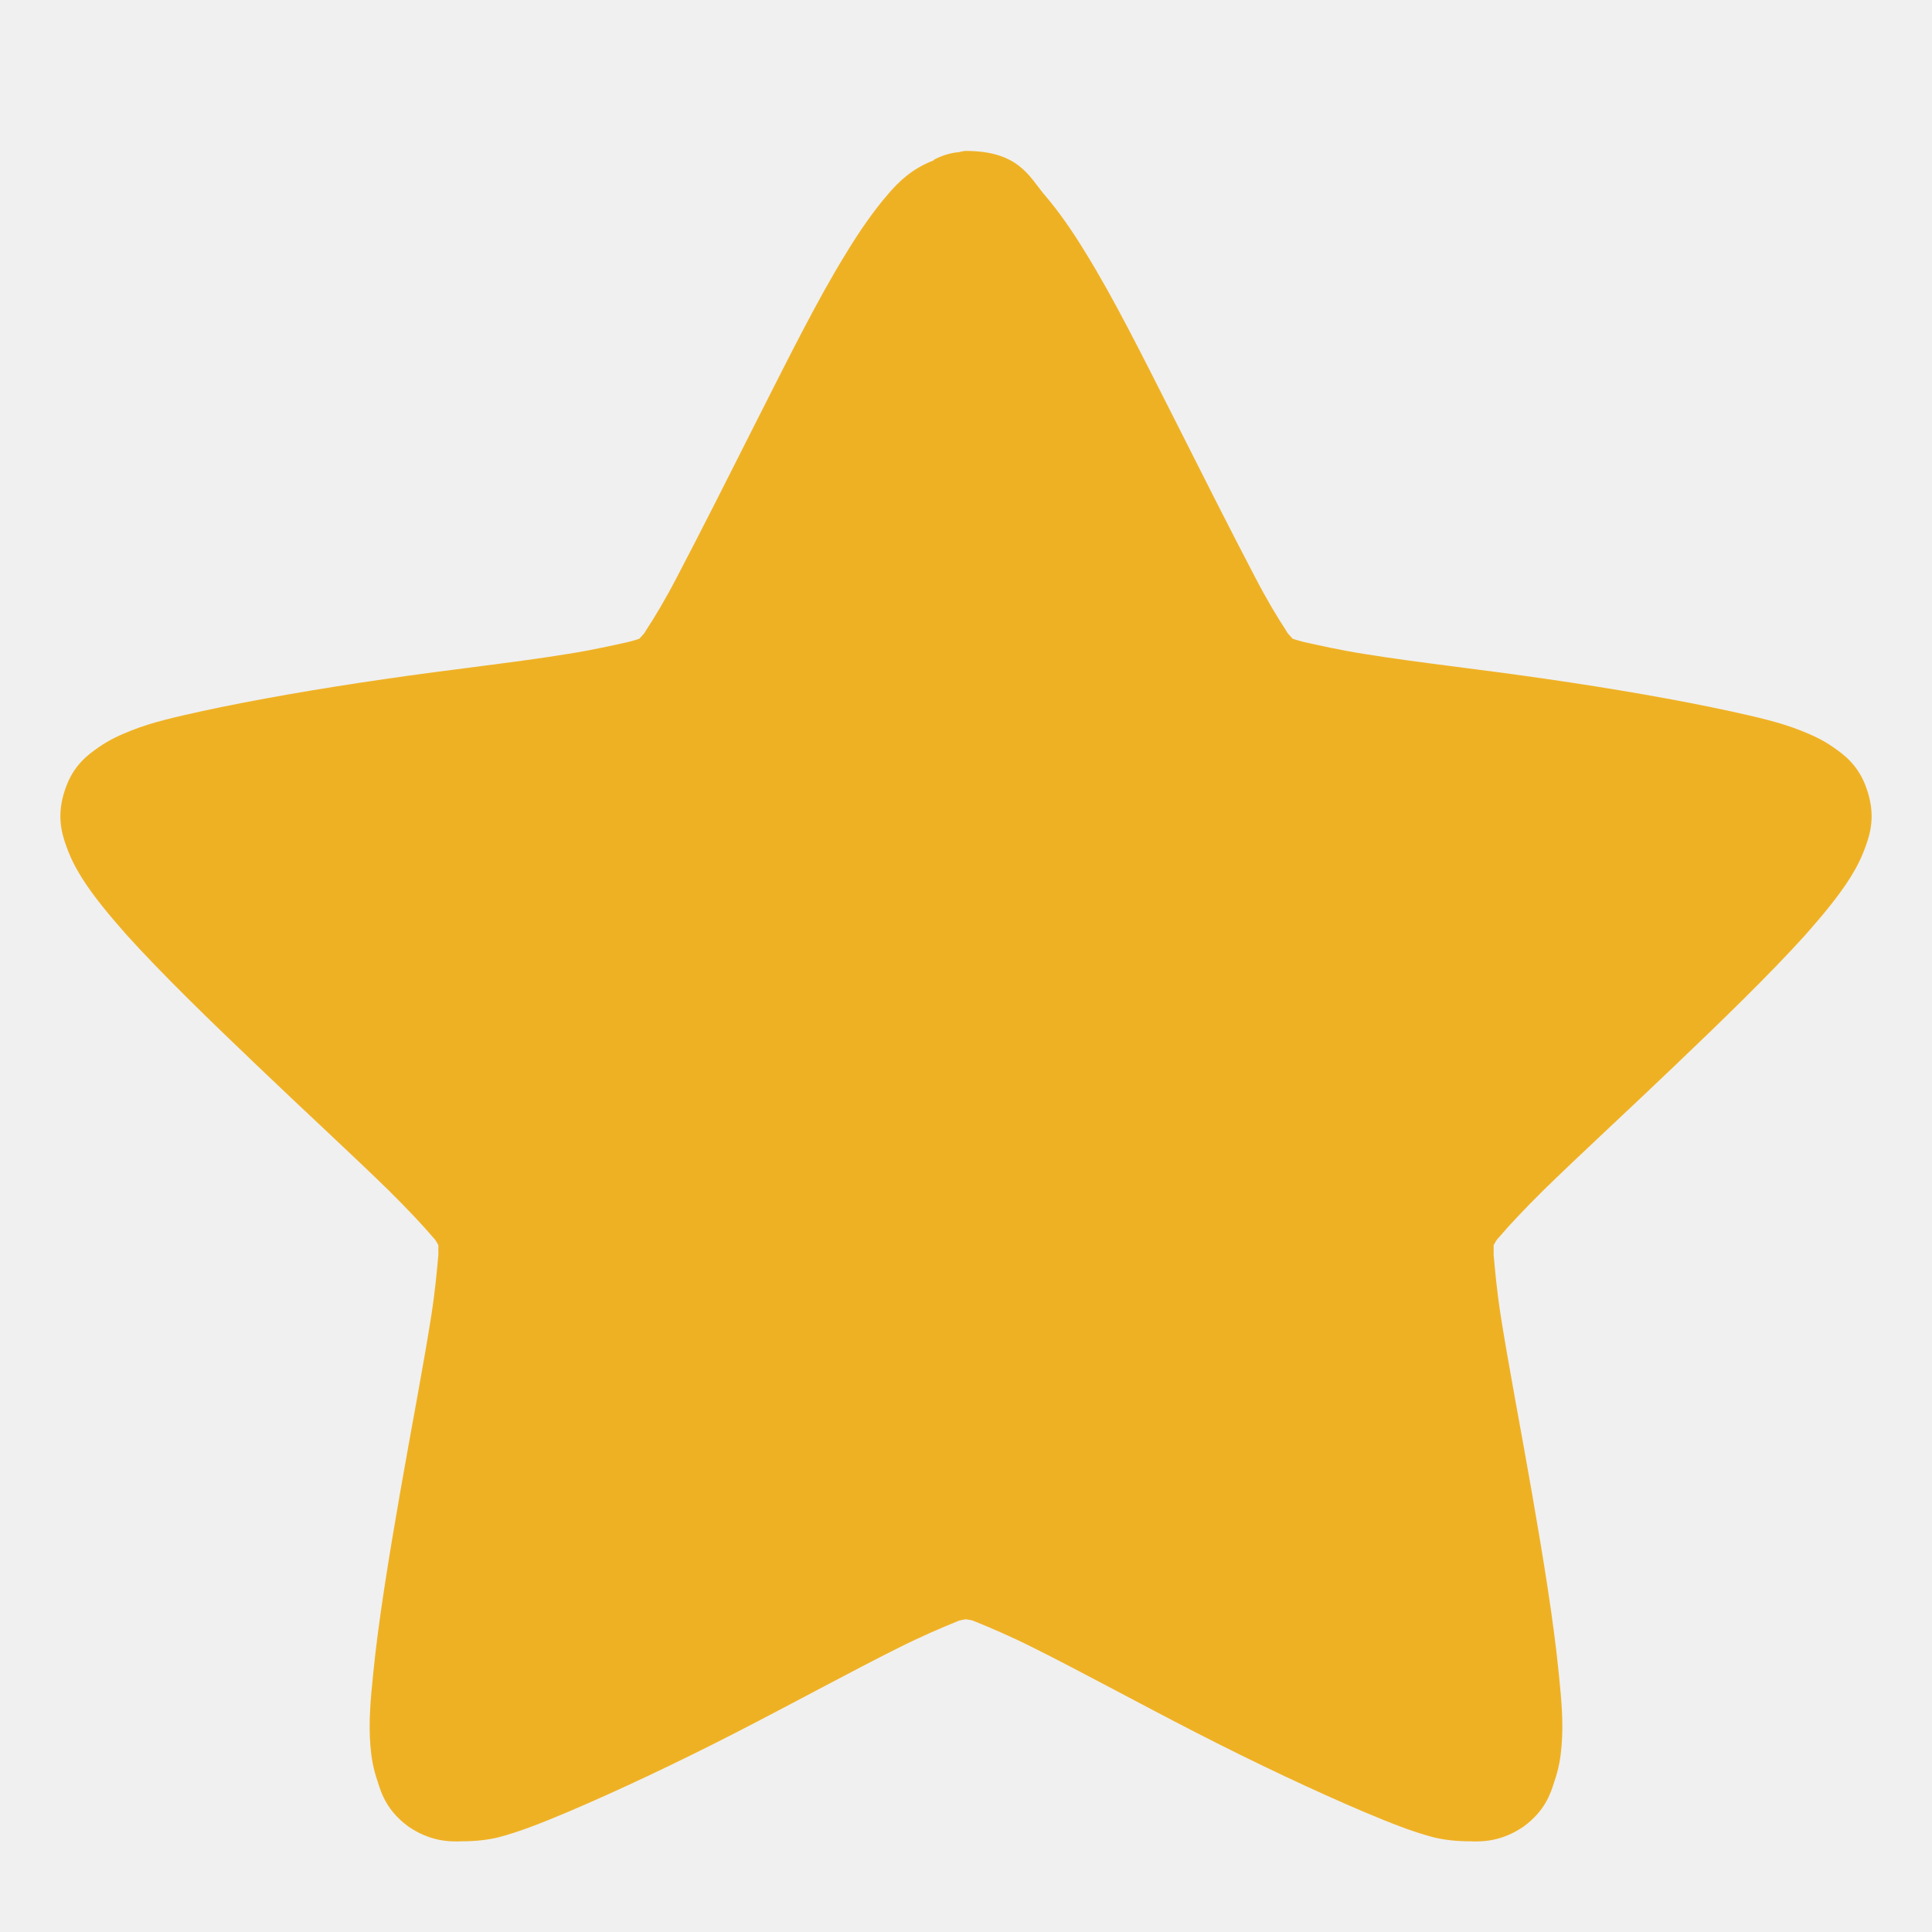
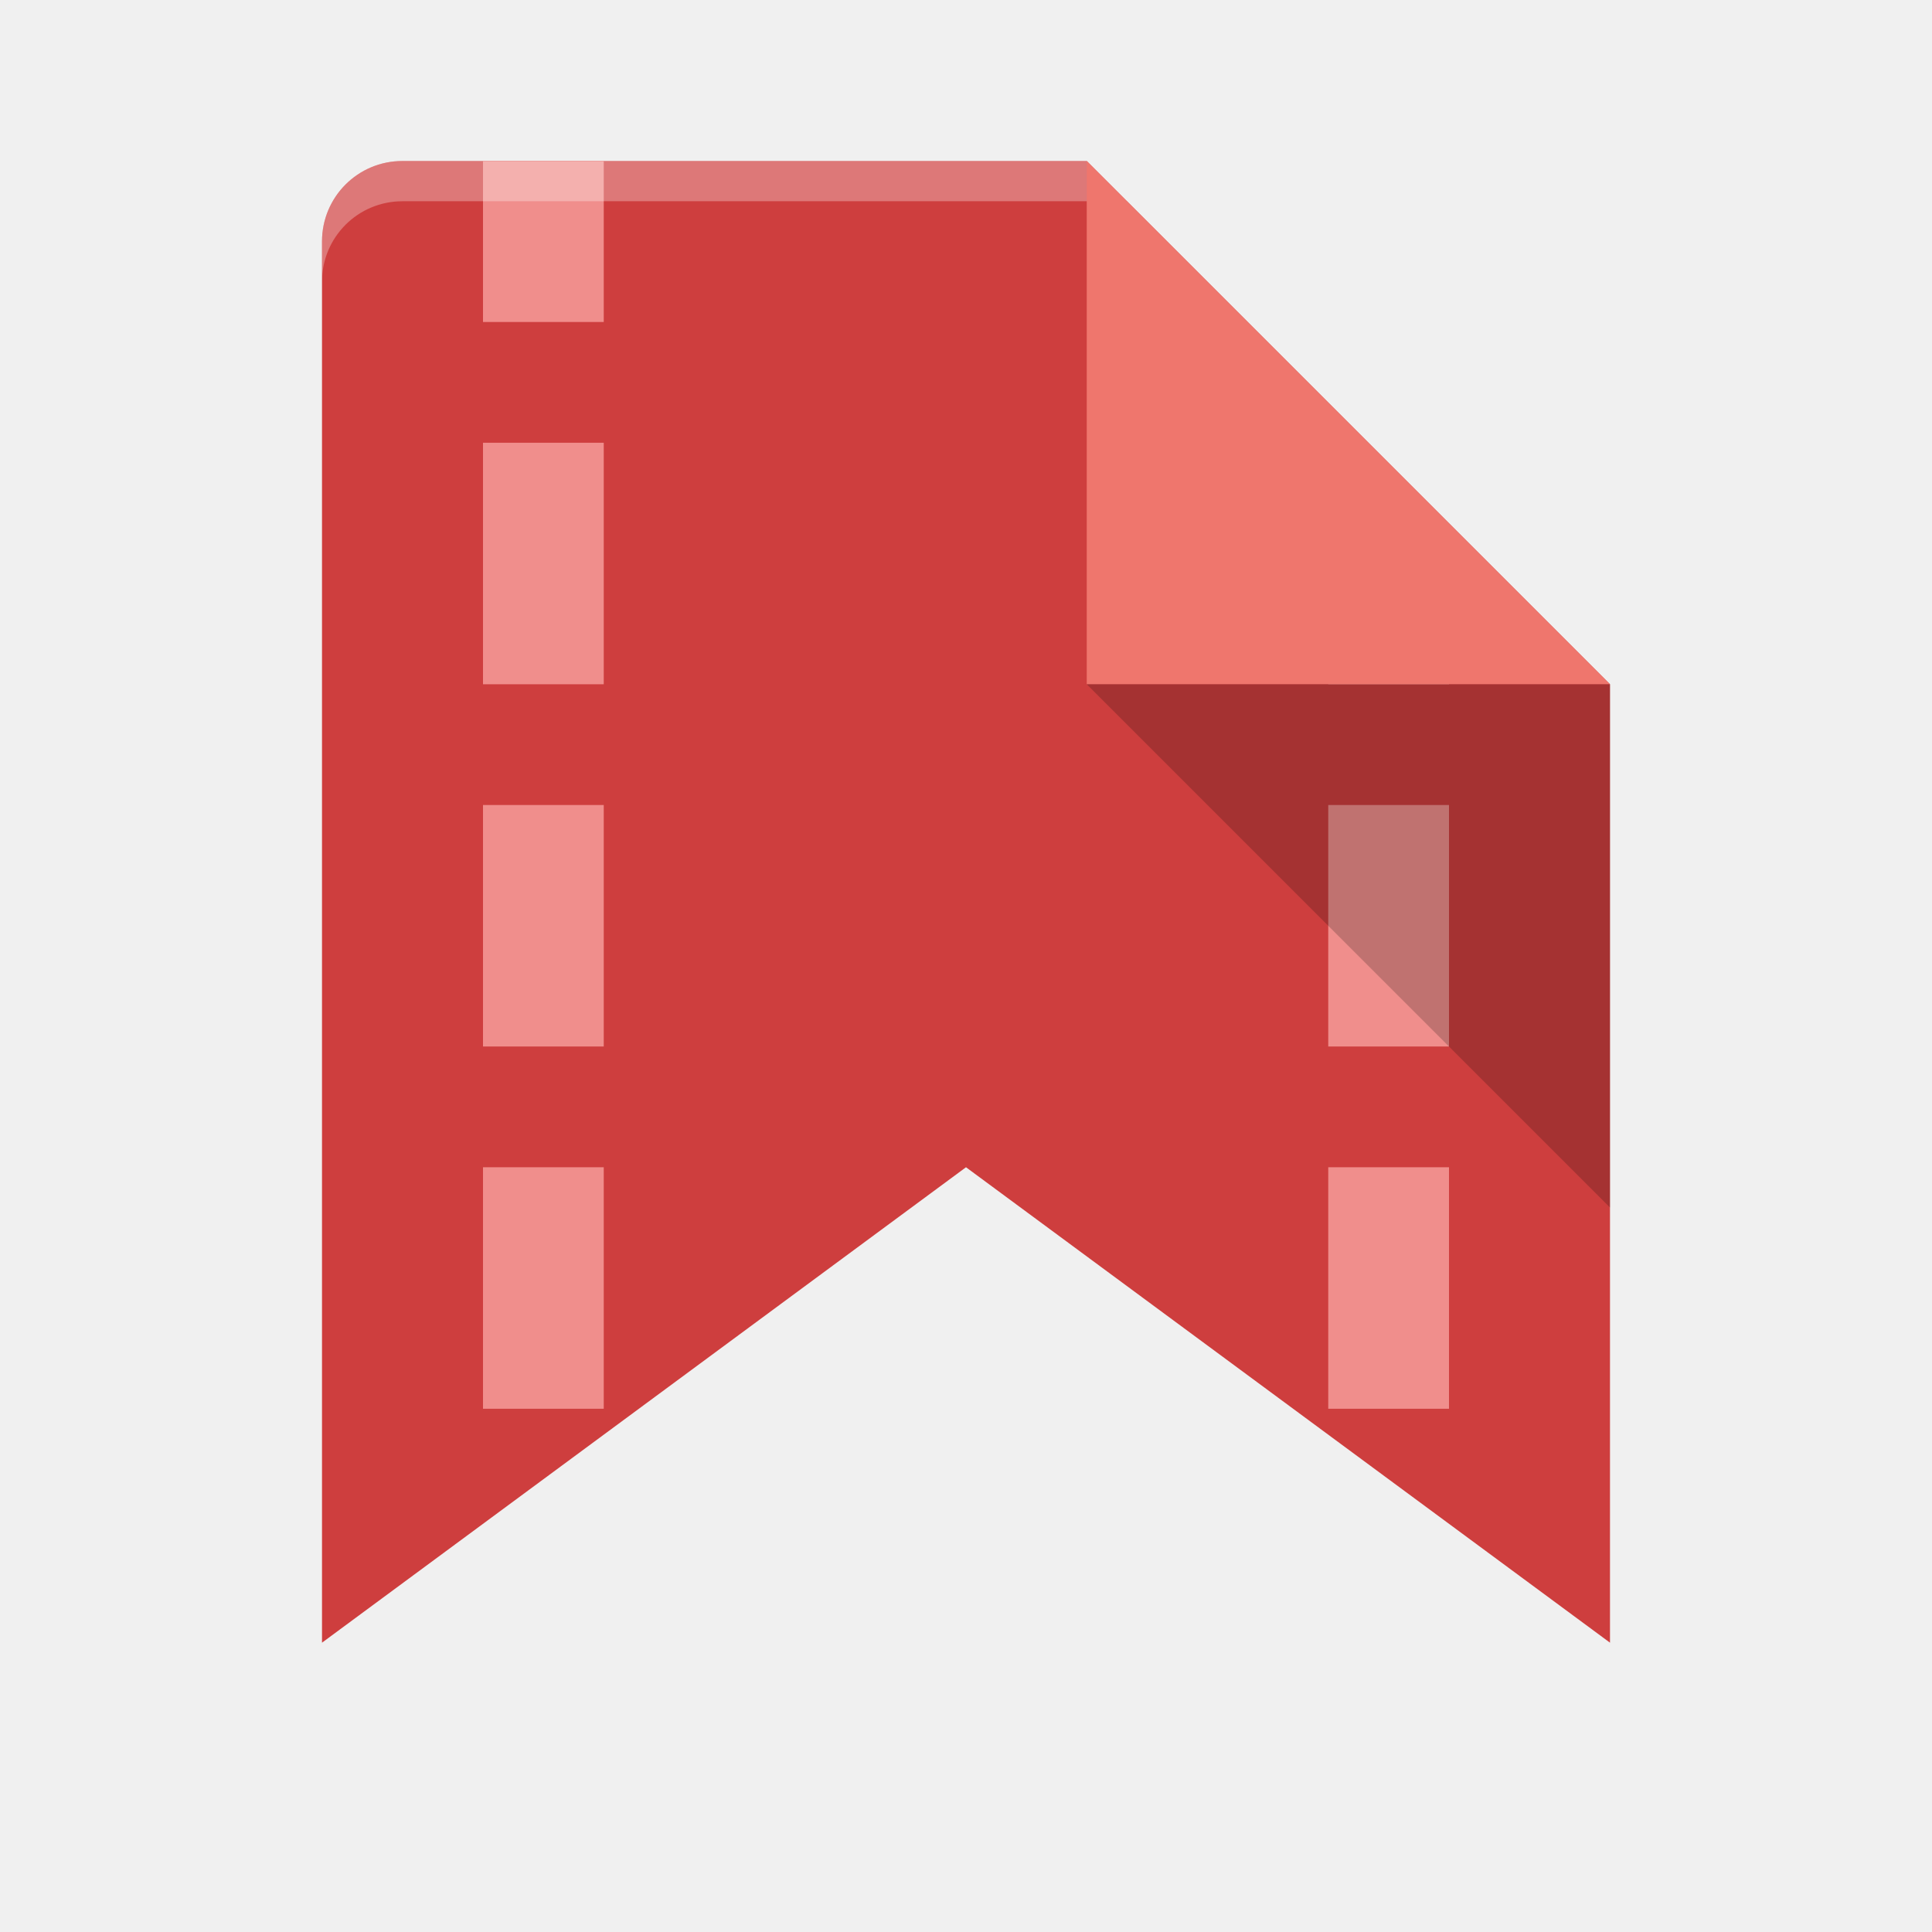
- <svg xmlns="http://www.w3.org/2000/svg" width="48" height="48" viewBox="0 0 48 48" id="svg2" version="1.1">
-   <defs id="defs8" />
-   <path style="fill:#efb124;fill-opacity:1" d="M 24 3.75 C 23.934 3.75 23.887 3.766 23.82 3.781 C 23.609 3.797 23.414 3.863 23.223 3.957 C 23.223 3.957 23.203 3.973 23.188 3.988 C 22.652 4.195 22.328 4.516 22.07 4.816 C 21.695 5.25 21.355 5.742 21.016 6.301 C 20.316 7.434 19.605 8.867 18.875 10.305 C 18.145 11.754 17.414 13.203 16.828 14.32 C 16.539 14.879 16.262 15.34 16.051 15.66 C 16.004 15.754 15.938 15.805 15.887 15.867 C 15.809 15.898 15.742 15.914 15.629 15.945 C 15.258 16.027 14.719 16.152 14.086 16.25 C 12.824 16.457 11.184 16.633 9.562 16.871 C 7.922 17.109 6.332 17.383 5.02 17.668 C 4.371 17.812 3.785 17.941 3.266 18.148 C 2.992 18.258 2.73 18.371 2.457 18.562 C 2.18 18.754 1.809 19.023 1.613 19.629 C 1.402 20.25 1.531 20.699 1.645 21.016 C 1.758 21.336 1.887 21.574 2.035 21.812 C 2.328 22.277 2.715 22.738 3.152 23.234 C 4.047 24.223 5.215 25.355 6.383 26.469 C 7.566 27.602 8.75 28.688 9.66 29.578 C 10.113 30.027 10.504 30.441 10.746 30.727 C 10.828 30.809 10.844 30.855 10.891 30.934 C 10.891 31.016 10.891 31.078 10.891 31.172 C 10.859 31.539 10.812 32.066 10.715 32.688 C 10.52 33.934 10.211 35.527 9.934 37.121 C 9.66 38.699 9.398 40.293 9.27 41.602 C 9.203 42.254 9.156 42.812 9.203 43.371 C 9.223 43.641 9.27 43.945 9.383 44.262 C 9.48 44.582 9.625 44.996 10.145 45.379 C 10.68 45.746 11.152 45.762 11.492 45.746 C 11.816 45.746 12.094 45.715 12.367 45.652 C 12.918 45.508 13.473 45.285 14.086 45.027 C 15.32 44.504 16.812 43.801 18.273 43.051 C 19.734 42.301 21.16 41.52 22.312 40.945 C 22.879 40.66 23.398 40.438 23.758 40.293 C 23.855 40.246 23.918 40.246 24 40.23 C 24.082 40.246 24.145 40.246 24.242 40.293 C 24.602 40.438 25.121 40.66 25.688 40.945 C 26.84 41.52 28.266 42.301 29.727 43.051 C 31.188 43.801 32.68 44.504 33.914 45.027 C 34.527 45.285 35.082 45.508 35.633 45.652 C 35.906 45.715 36.184 45.746 36.508 45.746 C 36.848 45.762 37.32 45.746 37.855 45.379 C 38.375 44.996 38.52 44.582 38.617 44.262 C 38.73 43.945 38.777 43.641 38.797 43.371 C 38.844 42.812 38.797 42.254 38.73 41.602 C 38.602 40.293 38.34 38.699 38.066 37.121 C 37.789 35.527 37.48 33.934 37.285 32.688 C 37.188 32.066 37.141 31.539 37.109 31.172 C 37.109 31.078 37.109 31.016 37.109 30.934 C 37.156 30.855 37.172 30.809 37.254 30.727 C 37.496 30.441 37.887 30.027 38.34 29.578 C 39.25 28.688 40.434 27.602 41.617 26.469 C 42.785 25.355 43.953 24.223 44.848 23.234 C 45.285 22.738 45.672 22.277 45.965 21.812 C 46.113 21.574 46.242 21.336 46.355 21.016 C 46.469 20.699 46.598 20.25 46.387 19.629 C 46.191 19.023 45.82 18.754 45.543 18.562 C 45.27 18.371 45.008 18.258 44.734 18.148 C 44.215 17.941 43.629 17.812 42.98 17.668 C 41.668 17.383 40.078 17.109 38.438 16.871 C 36.816 16.633 35.176 16.457 33.914 16.25 C 33.281 16.152 32.742 16.027 32.371 15.945 C 32.273 15.914 32.191 15.898 32.113 15.867 C 32.062 15.805 31.996 15.754 31.949 15.66 C 31.738 15.34 31.461 14.879 31.172 14.32 C 30.586 13.203 29.855 11.754 29.125 10.305 C 28.395 8.867 27.684 7.434 26.984 6.301 C 26.645 5.742 26.305 5.25 25.93 4.816 C 25.574 4.387 25.297 3.75 24 3.75 Z " id="path4" />
+ <svg xmlns="http://www.w3.org/2000/svg" width="48" height="48" id="svg2" version="1.1">
+   <defs id="defs4" />
+   <g id="layer1" transform="translate(0,-1004.362)">
+     <path style="fill:#ce3e3e;fill-opacity:1;stroke:none" d="M 10,4 C 8.892,4 8,4.892 8,6 L 8,40.812 24,29 40,40.812 40,17 27,4 z" transform="translate(0,1004.362)" id="rect2985" />
+     <rect style="fill:#f08e8c;fill-opacity:1;stroke:none" id="rect3805" width="3" height="4" x="12" y="1008.362" />
+     <path style="opacity:0.3;fill:#ffffff;fill-opacity:1;stroke:none" d="M 10 4 C 8.892 4 8 4.892 8 6 L 8 7 C 8 5.892 8.892 5 10 5 L 28 5 L 27 4 L 10 4 z " transform="translate(0,1004.362)" id="rect3793" />
+     <rect y="1015.362" x="12" height="6" width="3" id="rect3807" style="fill:#f08e8c;fill-opacity:1;stroke:none" />
+     <rect style="fill:#f08e8c;fill-opacity:1;stroke:none" id="rect3809" width="3" height="6" x="12" y="1024.362" />
+     <path style="fill:#f08e8c;fill-opacity:1;stroke:none" d="m 12,29 0,6 3,0 0,-1.531 L 15,29 z" transform="translate(0,1004.362)" id="rect3811" />
+     <rect style="fill:#f08e8c;fill-opacity:1;stroke:none" id="rect3818" width="3" height="4" x="-36" y="1017.362" transform="scale(-1,1)" />
+     <rect y="1024.362" x="-36" height="6" width="3" id="rect3820" style="fill:#f08e8c;fill-opacity:1;stroke:none" transform="scale(-1,1)" />
+     <path id="path3822" d="m 36,1033.362 0,6 -3,0 0,-1.531 0,-4.469 z" style="fill:#f08e8c;fill-opacity:1;stroke:none" />
+     <path style="fill:#ef766d;fill-opacity:1;stroke:none" d="m 27,4 0,13 13,0 z" id="path3824" transform="translate(0,1004.362)" />
+     <path id="path3826" d="m 40,1034.362 0,-13 -13,0 z" style="fill:#000000;fill-opacity:1;stroke:none;opacity:0.2" />
+   </g>
</svg>
